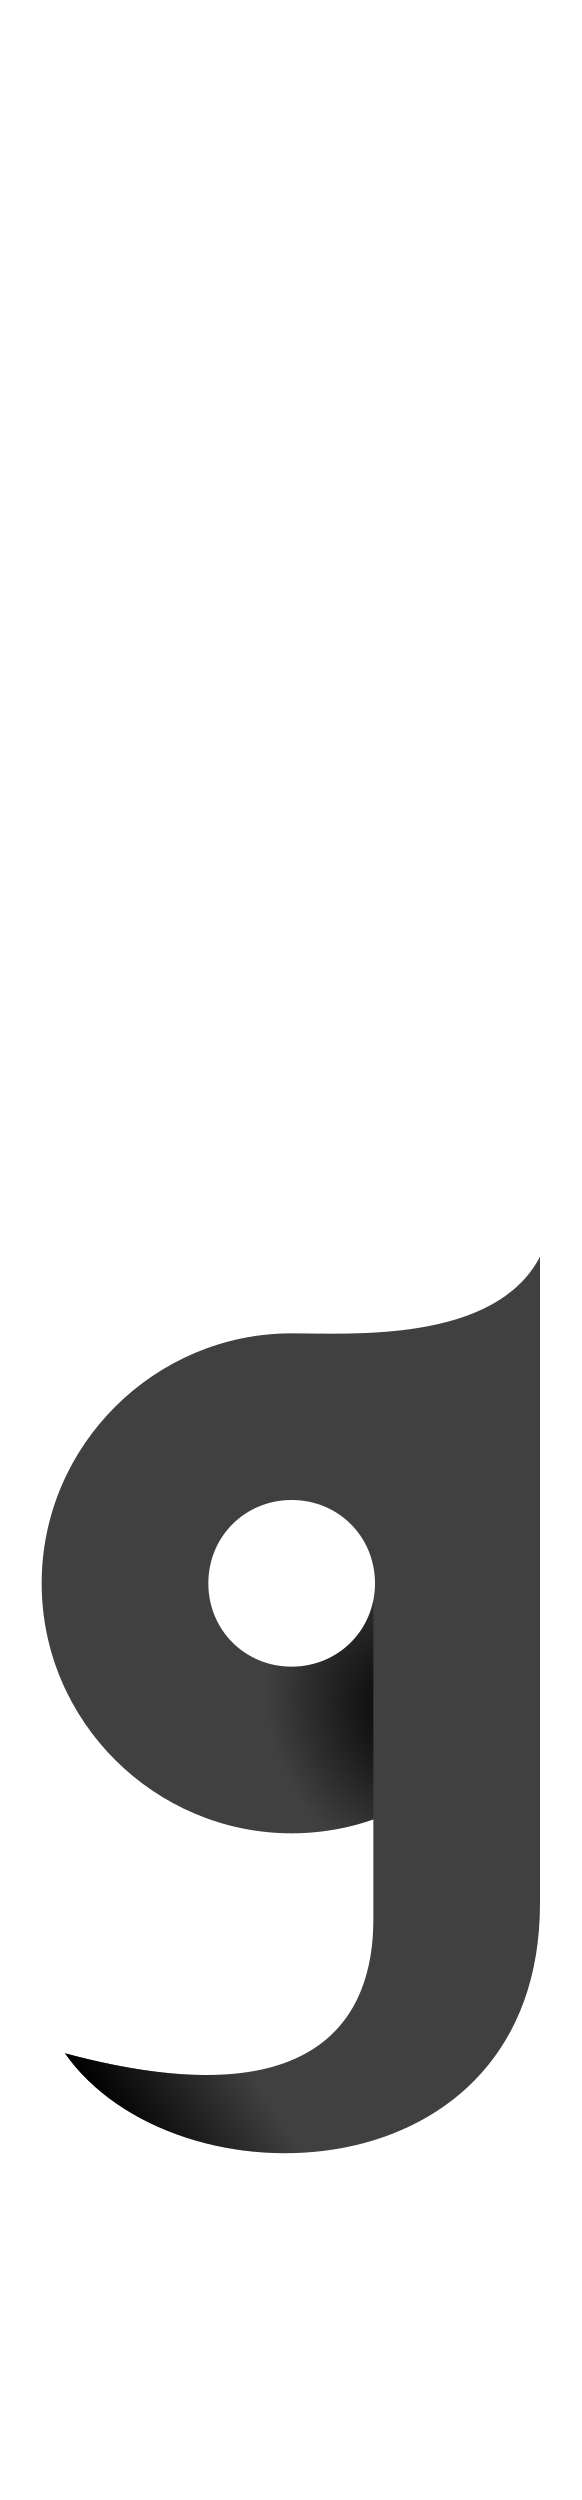
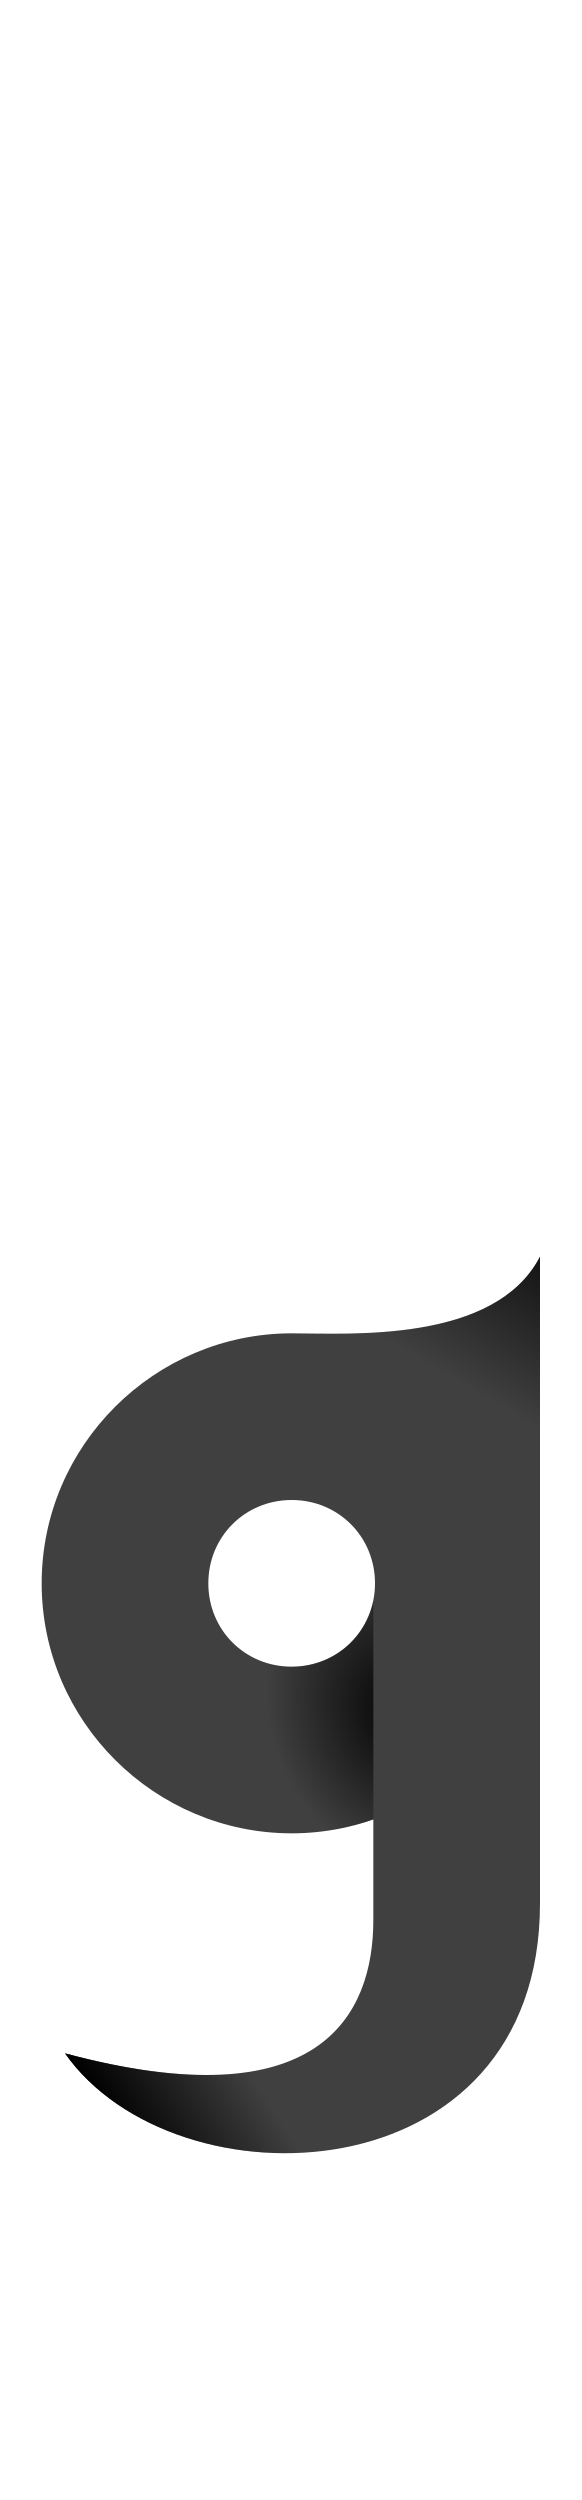
<svg xmlns="http://www.w3.org/2000/svg" xmlns:xlink="http://www.w3.org/1999/xlink" version="1.1" viewBox="0 0 349.0 1500.0" width="349.0" height="1500.0" id="svg121">
  <defs id="defs123">
    <linearGradient id="linearGradient1463">
      <stop style="stop-color:#000000;stop-opacity:1;" offset="0" id="stop1459" />
      <stop style="stop-color:#000000;stop-opacity:0;" offset="1" id="stop1461" />
    </linearGradient>
    <linearGradient id="linearGradient1127">
      <stop style="stop-color:#000000;stop-opacity:1;" offset="0" id="stop1123" />
      <stop style="stop-color:#000000;stop-opacity:0;" offset="1" id="stop1125" />
    </linearGradient>
    <linearGradient xlink:href="#linearGradient1127" id="linearGradient968" x1="41.107" y1="-132.362" x2="112.591" y2="-86.053" gradientUnits="userSpaceOnUse" gradientTransform="matrix(1,0,0,-1,0,1100)" />
    <radialGradient xlink:href="#linearGradient1463" id="radialGradient1465" cx="280.485" cy="1008.773" fx="280.485" fy="1008.773" r="149.5" gradientTransform="matrix(-0.5064636,0.2339002,-0.2768111,-0.5993785,667.0906,1566.527)" gradientUnits="userSpaceOnUse" />
+     <linearGradient xlink:href="#linearGradient1463" id="linearGradient1340" gradientUnits="userSpaceOnUse" gradientTransform="matrix(1,0,0,-1,0,1100)" x1="341.107" y1="383.075" x2="275.678" y2="270.323" />
  </defs>
  <path fill="#404040" d="m 39,1232 c 66,94 285,87 285,-90 V 950 l -100,22 v 180 c 0,57 -32,121 -185,80 z M 324,950 V 754 c -27,52 -114,46 -149,46 z m -149,150 c 82,0 149,-67 149,-150 0,-83 -67,-150 -149,-150 -82,0 -150,67 -150,150 0,83 68,150 150,150 z m 0,-100 c -28,0 -50,-22 -50,-50 0,-28 22,-50 50,-50 28,0 50,22 50,50 0,28 -22,50 -50,50 z" id="path117" />
  <path fill="#404040" d="m 39,1232 c 66,94 285,87 285,-90 V 950 l -100,22 v 180 c 0,57 -32,121 -185,80 z M 324,950 V 754 c -27,52 -114,46 -149,46 z m -149,150 c 82,0 149,-67 149,-150 0,-83 -67,-150 -149,-150 -82,0 -150,67 -150,150 0,83 68,150 150,150 z m 0,-100 c -28,0 -50,-22 -50,-50 0,-28 22,-50 50,-50 28,0 50,22 50,50 0,28 -22,50 -50,50 z" id="path125" style="fill:url(#linearGradient968);fill-opacity:1" />
  <path id="path1082" style="display:inline;fill:url(#radialGradient1465);fill-opacity:1" d="M 175 800 C 93 800 25 867 25 950 C 25 1033 93 1100 175 1100 C 192.154 1100 208.635 1097.034 224 1091.637 L 224 960.188 C 219.406 983.156 199.5 1000 175 1000 C 147 1000 125 978 125 950 C 125 922 147 900 175 900 C 199.5 900 219.406 916.844 224 939.812 L 224 877.5 L 305.424 877.5 C 279.976 831.255 230.995 800 175 800 z " />
+   <path fill="#404040" d="m 39,1232 c 66,94 285,87 285,-90 V 950 l -100,22 V 1152 c 0,57 -32,121 -185,80 z M 324,950 v -196 c -27,52 -114,46 -149,46 z M 175,1100 c 82,0 149,-67 149,-150 0,-83 -67,-150 -149,-150 -82,0 -150,67 -150,150 C 25,1033 93,1100 175,1100 Z m 0,-100 c -28,0 -50,-22 -50,-50 0,-28 22,-50 50,-50 28,0 50,22 50,50 0,28 -22,50 -50,50 z" id="path1319" style="fill:url(#linearGradient1340);fill-opacity:1" />
</svg>
